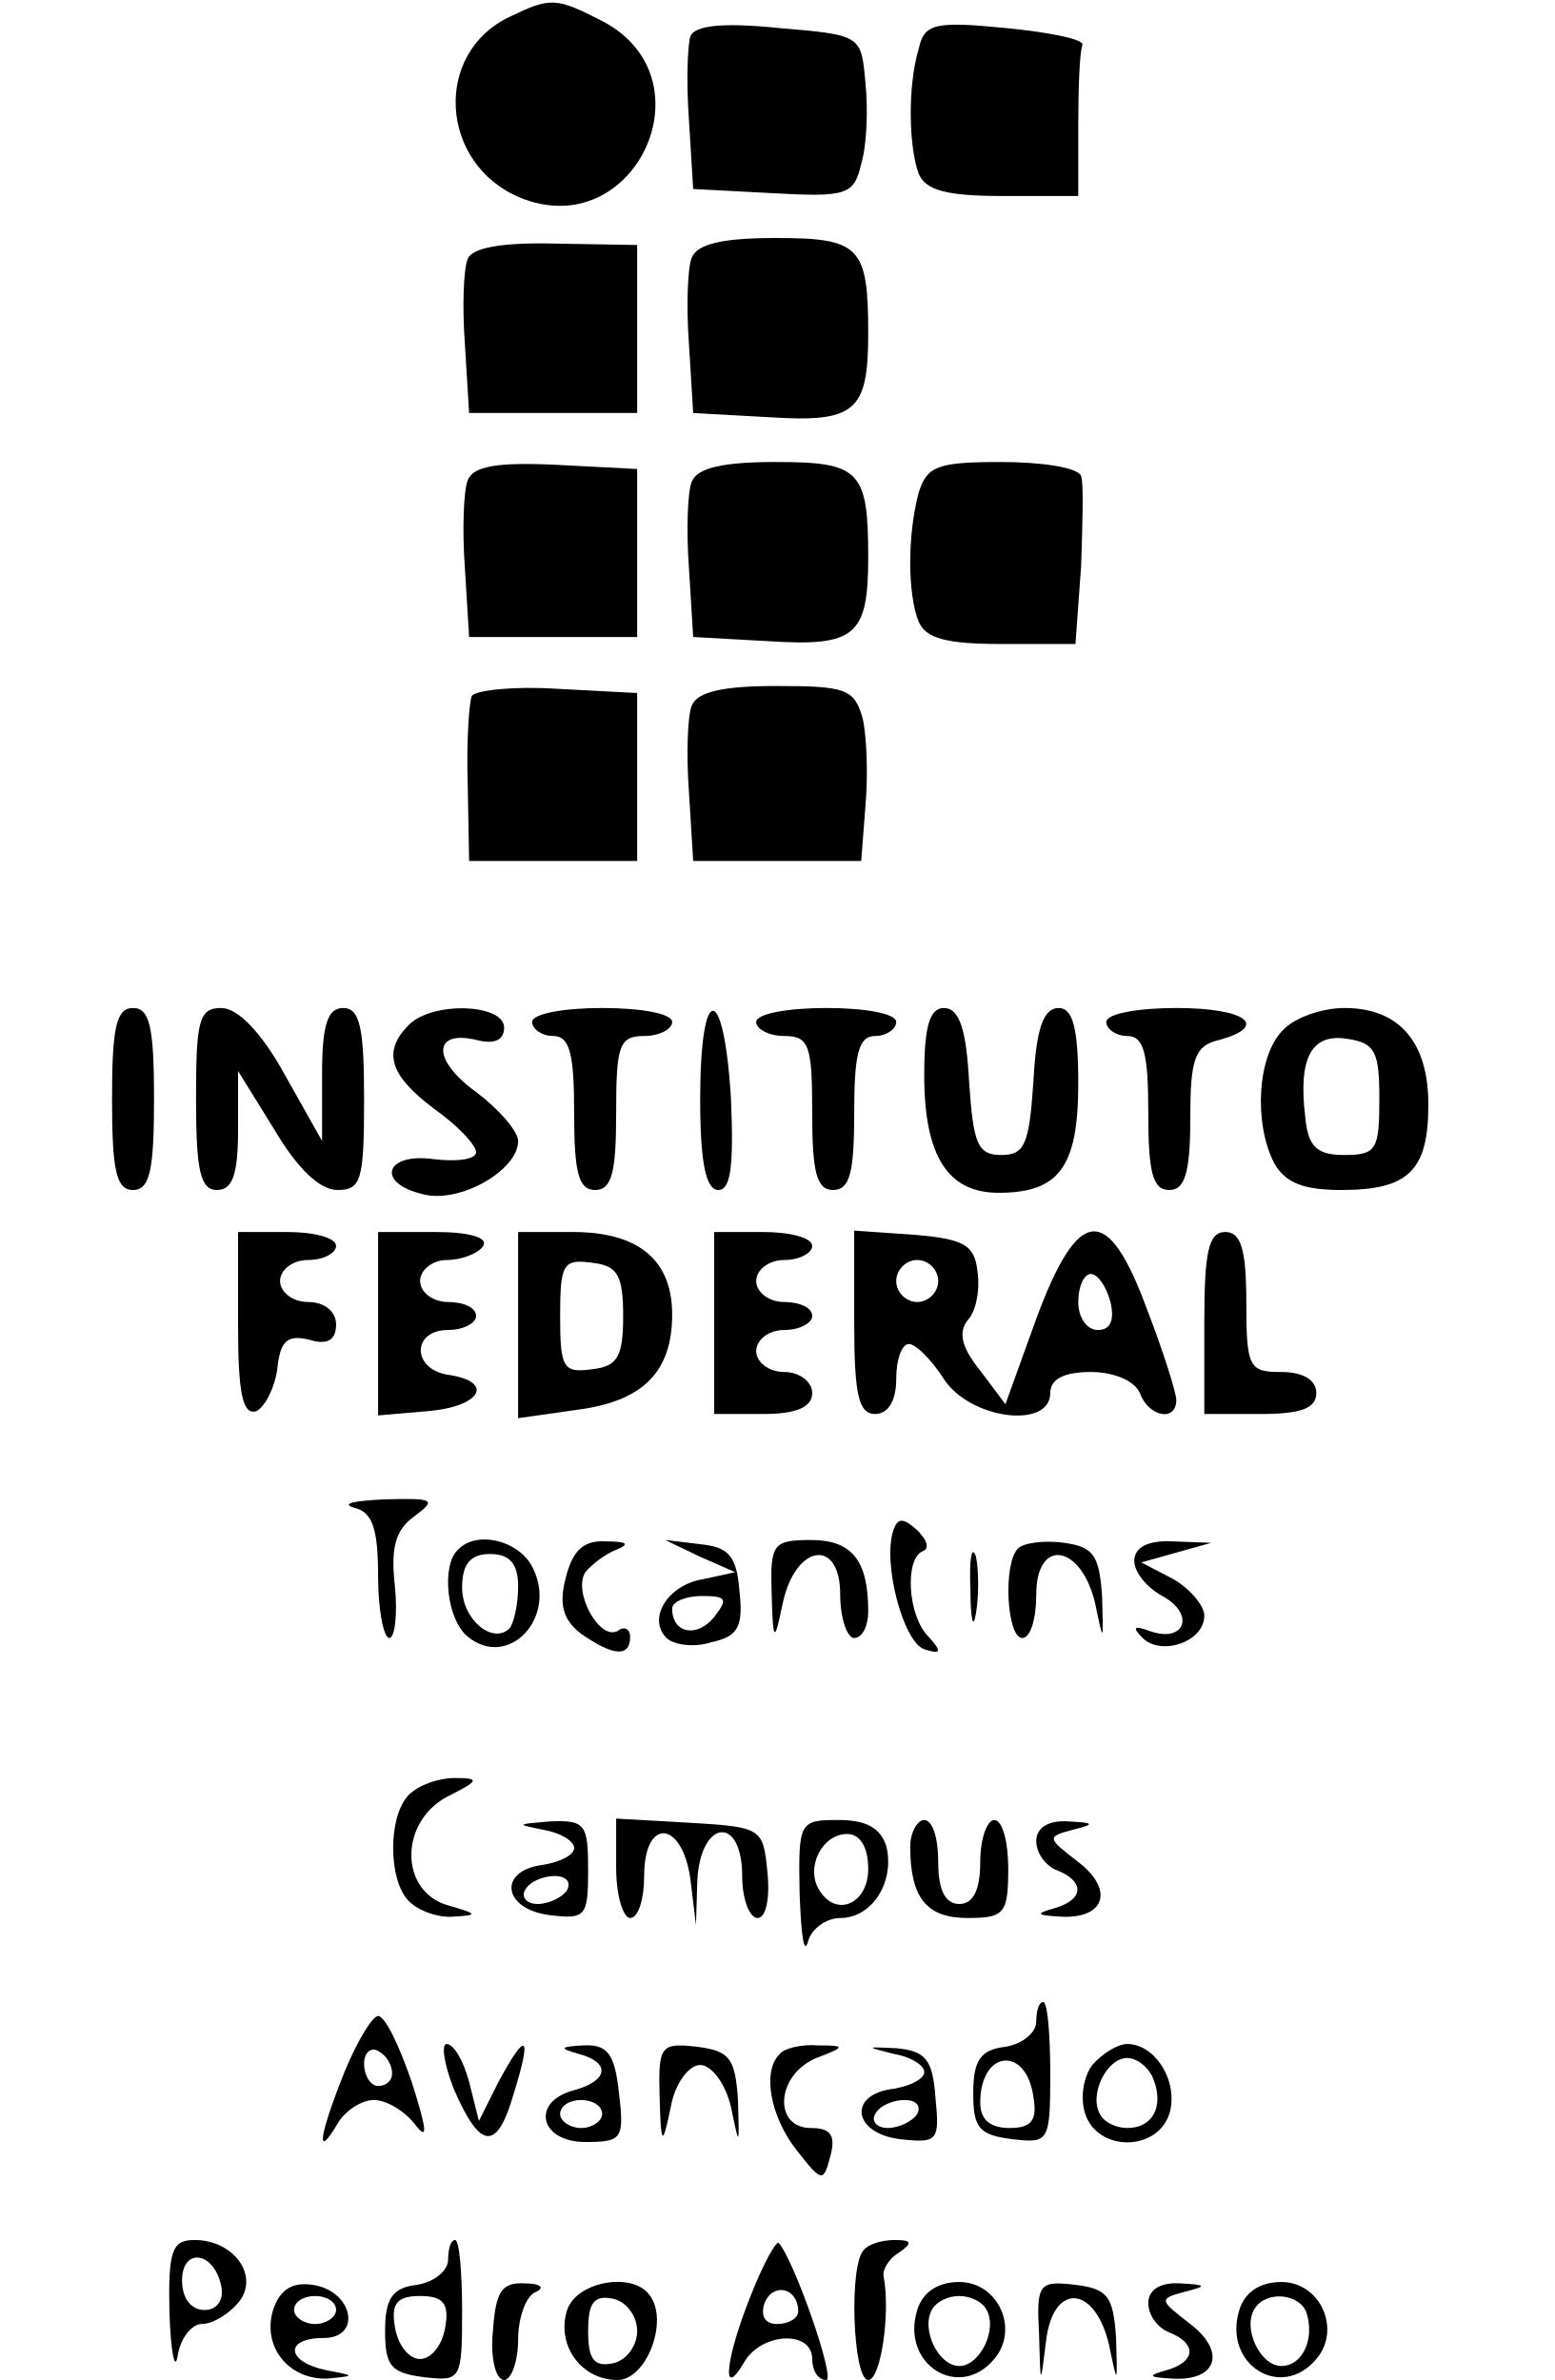
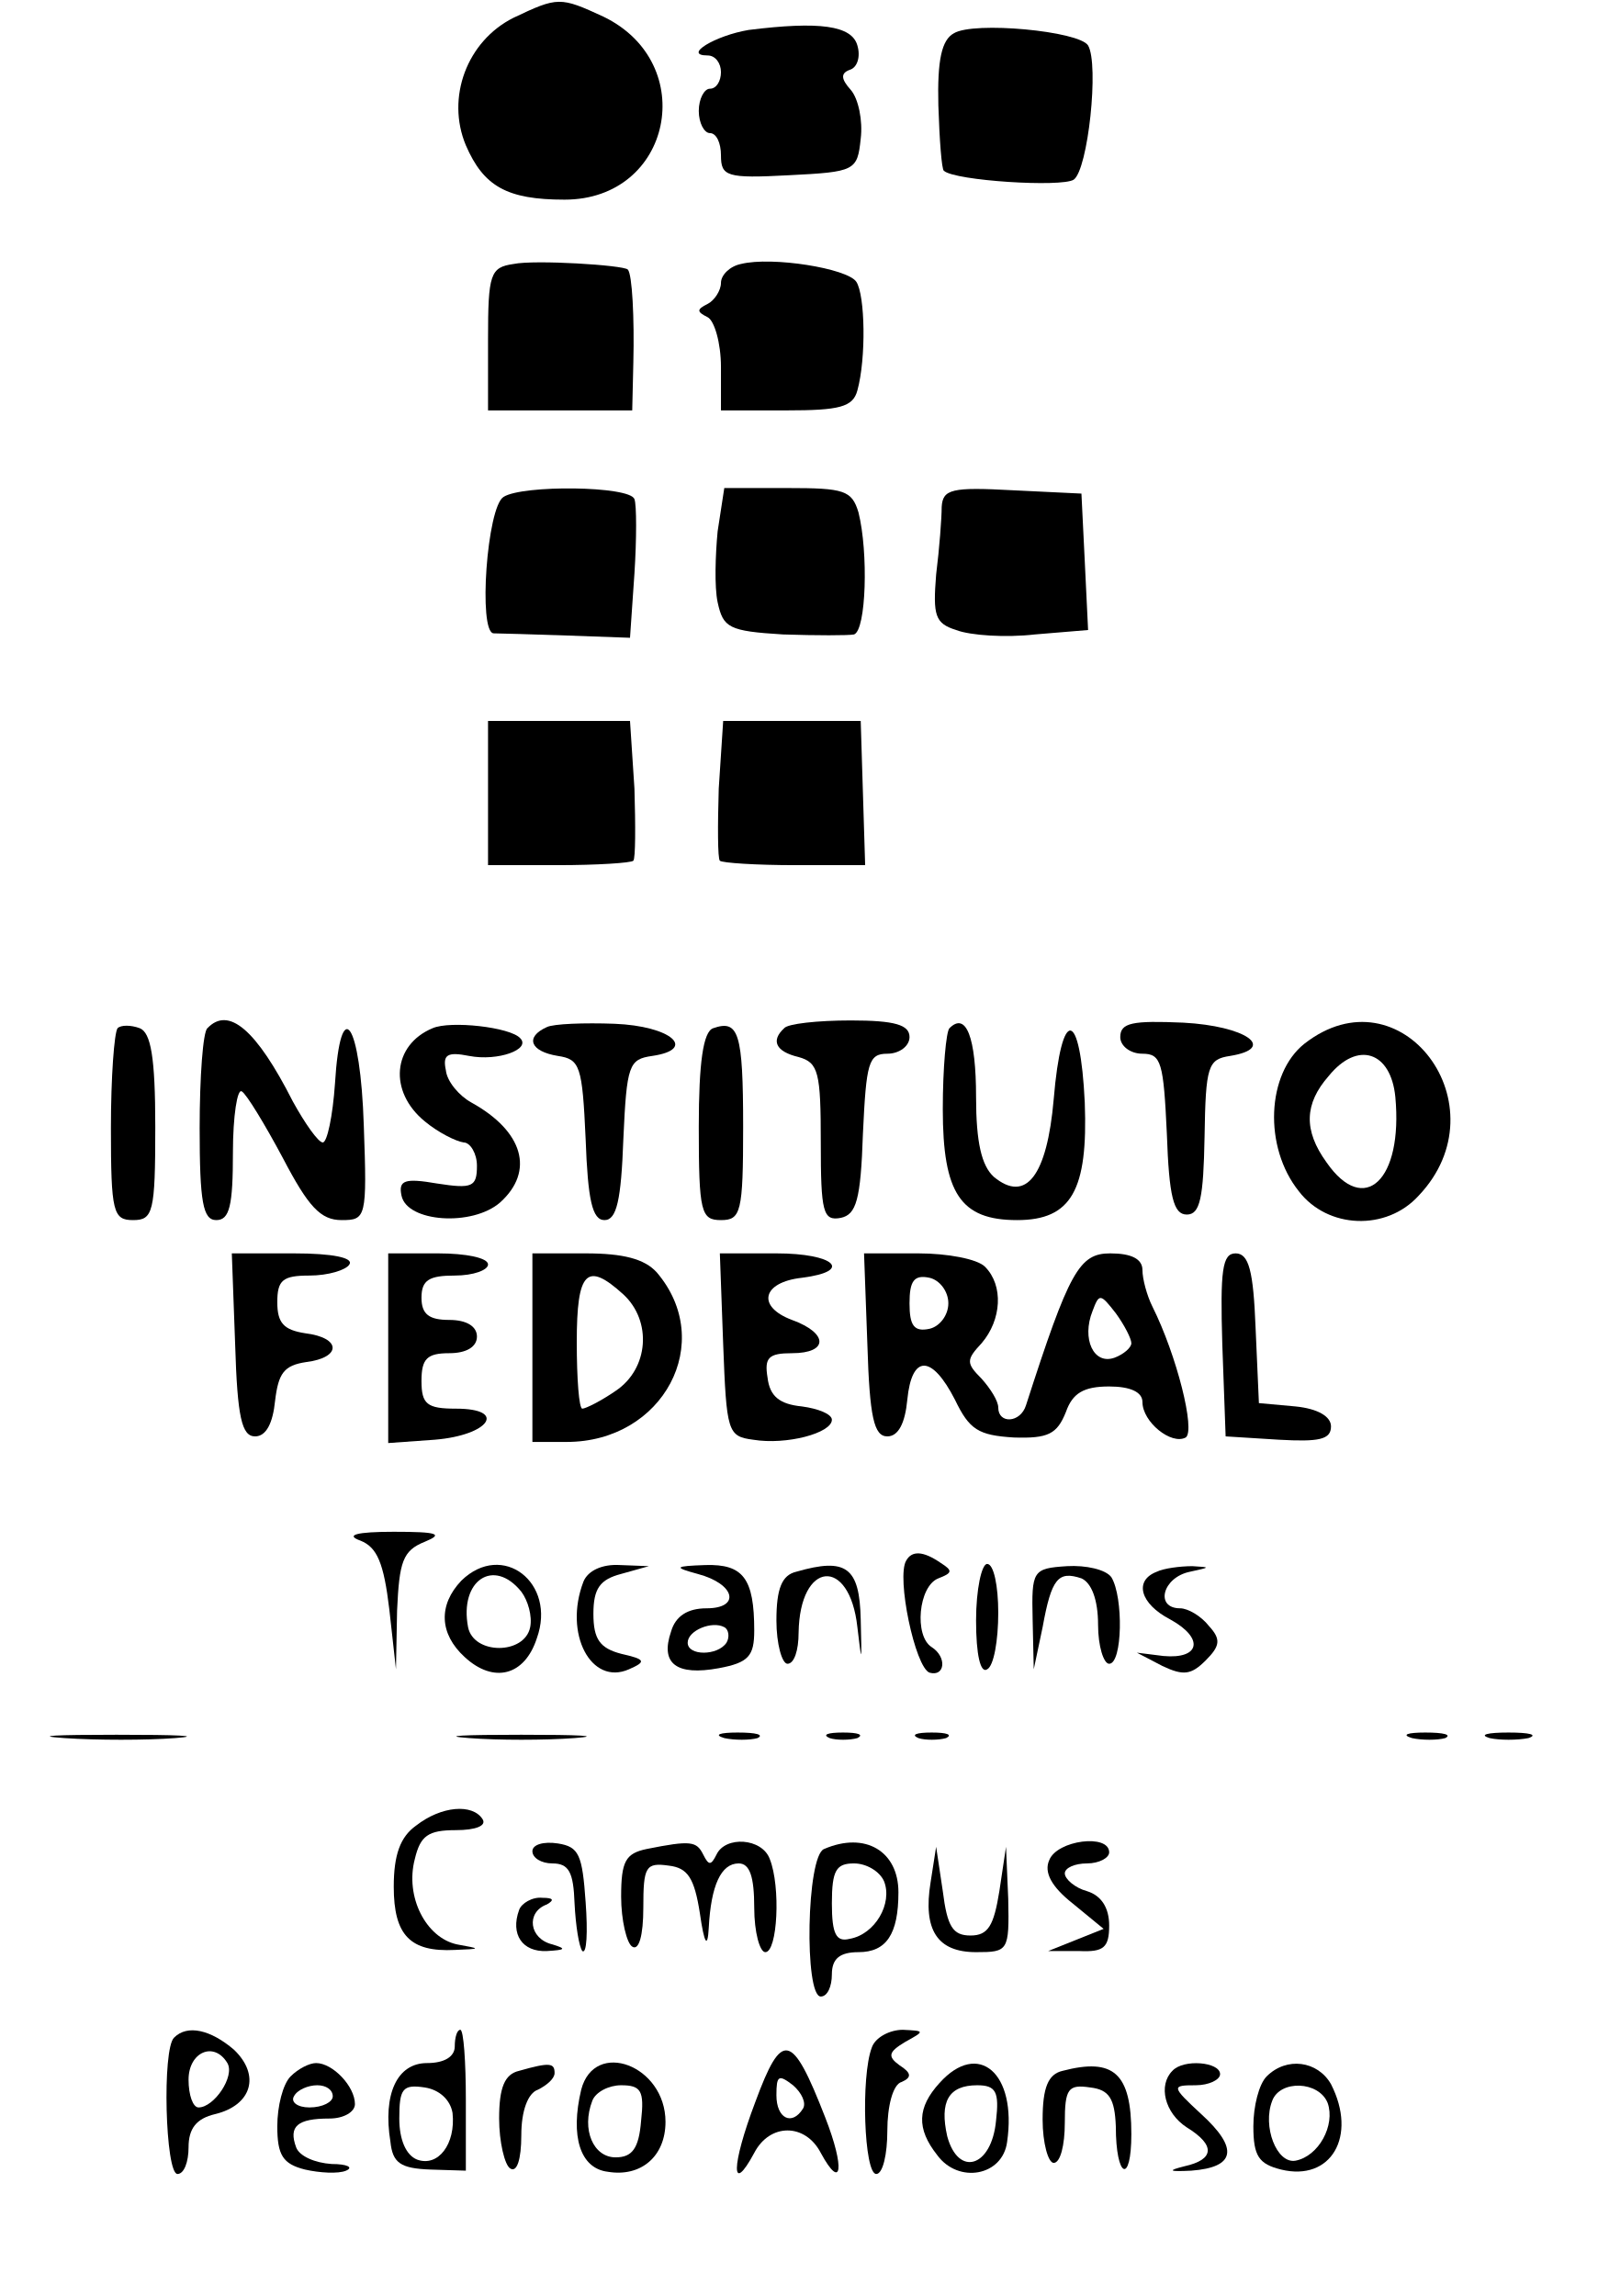
- <svg xmlns="http://www.w3.org/2000/svg" version="1.0" width="111pt" height="170pt" viewBox="0 0 111 170" preserveAspectRatio="xMidYMid meet">
-   <g transform="translate(0,170) scale(0.1,-0.1)" fill="#000000" stroke="none">
-     <path d="M364 1688 c-55 -26 -50 -105 7 -129 82 -34 138 85 59 126 -33 17 -37 17 -66 3z" />
-     <path d="M493 1674 c-2 -6 -3 -33 -1 -60 l3 -49 57 -3 c53 -3 58 -1 63 21 4 13 5 39 3 58 -3 34 -3 34 -62 39 -39 4 -60 2 -63 -6z" />
-     <path d="M656 1665 c-8 -27 -7 -70 0 -89 5 -12 20 -16 60 -16 l54 0 0 50 c0 28 1 53 3 58 1 4 -24 9 -55 12 -51 5 -58 3 -62 -15z" />
-     <path d="M334 1515 c-3 -7 -4 -34 -2 -61 l3 -49 60 0 60 0 0 60 0 60 -58 1 c-39 1 -60 -3 -63 -11z" />
-     <path d="M494 1516 c-3 -7 -4 -35 -2 -62 l3 -49 54 -3 c62 -4 71 4 71 60 0 62 -6 68 -66 68 -37 0 -56 -4 -60 -14z" />
-     <path d="M334 1357 c-3 -8 -4 -36 -2 -63 l3 -49 60 0 60 0 0 60 0 60 -58 3 c-42 2 -59 -1 -63 -11z" />
-     <path d="M494 1356 c-3 -7 -4 -35 -2 -62 l3 -49 54 -3 c62 -4 71 4 71 60 0 62 -6 68 -66 68 -37 0 -56 -4 -60 -14z" />
-     <path d="M656 1348 c-8 -30 -8 -72 0 -92 5 -12 20 -16 59 -16 l53 0 4 55 c1 30 2 60 0 65 -2 6 -28 10 -57 10 -46 0 -53 -3 -59 -22z" />
-     <path d="M337 1203 c-2 -4 -4 -33 -3 -63 l1 -55 60 0 60 0 0 60 0 60 -57 3 c-31 2 -58 -1 -61 -5z" />
-     <path d="M494 1196 c-3 -7 -4 -35 -2 -62 l3 -49 60 0 60 0 3 39 c2 22 1 50 -2 63 -6 21 -12 23 -62 23 -37 0 -56 -4 -60 -14z" />
-     <path d="M80 915 c0 -51 3 -65 15 -65 12 0 15 14 15 65 0 51 -3 65 -15 65 -12 0 -15 -14 -15 -65z" />
-     <path d="M140 915 c0 -51 3 -65 15 -65 11 0 15 11 15 43 l0 42 26 -42 c16 -27 32 -43 45 -43 17 0 19 7 19 65 0 51 -3 65 -15 65 -11 0 -15 -12 -15 -47 l0 -48 -27 48 c-16 29 -33 47 -45 47 -16 0 -18 -9 -18 -65z" />
-     <path d="M292 968 c-19 -19 -14 -36 18 -60 17 -12 30 -26 30 -31 0 -5 -13 -7 -30 -5 -35 5 -42 -17 -8 -25 26 -7 68 17 68 38 0 7 -14 23 -30 35 -32 23 -31 45 1 37 12 -3 19 0 19 9 0 17 -51 19 -68 2z" />
-     <path d="M380 970 c0 -5 7 -10 15 -10 12 0 15 -13 15 -55 0 -42 3 -55 15 -55 12 0 15 13 15 55 0 48 2 55 20 55 11 0 20 5 20 10 0 6 -22 10 -50 10 -27 0 -50 -4 -50 -10z" />
-     <path d="M500 915 c0 -45 4 -65 13 -65 9 0 11 18 9 65 -5 84 -22 84 -22 0z" />
-     <path d="M540 970 c0 -5 9 -10 20 -10 18 0 20 -7 20 -55 0 -42 3 -55 15 -55 12 0 15 13 15 55 0 42 3 55 15 55 8 0 15 5 15 10 0 6 -22 10 -50 10 -27 0 -50 -4 -50 -10z" />
-     <path d="M660 932 c0 -58 17 -84 53 -84 43 0 57 18 57 78 0 40 -4 54 -14 54 -11 0 -16 -15 -18 -52 -3 -45 -6 -53 -23 -53 -17 0 -20 8 -23 53 -2 37 -7 52 -18 52 -10 0 -14 -13 -14 -48z" />
-     <path d="M790 970 c0 -5 7 -10 15 -10 12 0 15 -13 15 -55 0 -42 3 -55 15 -55 11 0 15 12 15 51 0 42 3 52 20 56 37 10 20 23 -30 23 -27 0 -50 -4 -50 -10z" />
-     <path d="M916 964 c-18 -18 -21 -66 -6 -95 8 -14 21 -19 48 -19 48 0 62 14 62 61 0 45 -21 69 -60 69 -16 0 -36 -7 -44 -16z m69 -49 c0 -36 -2 -40 -25 -40 -20 0 -26 6 -28 28 -5 42 5 59 30 55 20 -3 23 -9 23 -43z" />
-     <path d="M170 754 c0 -48 3 -65 13 -62 6 3 13 16 15 30 2 20 7 25 23 21 13 -4 19 0 19 11 0 9 -8 16 -20 16 -11 0 -20 7 -20 15 0 8 9 15 20 15 11 0 20 5 20 10 0 6 -16 10 -35 10 l-35 0 0 -66z" />
-     <path d="M270 754 l0 -65 35 3 c38 3 49 21 15 26 -26 4 -26 32 0 32 11 0 20 5 20 10 0 6 -9 10 -20 10 -11 0 -20 7 -20 15 0 8 9 15 19 15 11 0 23 5 26 10 4 6 -10 10 -34 10 l-41 0 0 -66z" />
-     <path d="M370 754 l0 -67 42 6 c47 6 68 27 68 68 0 39 -24 59 -71 59 l-39 0 0 -66z m75 6 c0 -29 -4 -36 -22 -38 -21 -3 -23 1 -23 38 0 37 2 41 23 38 18 -2 22 -9 22 -38z" />
-     <path d="M510 755 l0 -65 35 0 c24 0 35 5 35 15 0 8 -9 15 -20 15 -11 0 -20 7 -20 15 0 8 9 15 20 15 11 0 20 5 20 10 0 6 -9 10 -20 10 -11 0 -20 7 -20 15 0 8 9 15 20 15 11 0 20 5 20 10 0 6 -16 10 -35 10 l-35 0 0 -65z" />
-     <path d="M610 756 c0 -52 3 -66 15 -66 9 0 15 9 15 25 0 14 4 25 9 25 5 0 16 -11 25 -25 19 -29 76 -36 76 -10 0 10 10 15 29 15 16 0 31 -6 35 -15 6 -17 26 -21 26 -5 0 5 -9 34 -21 65 -28 76 -49 74 -79 -7 l-22 -61 -18 24 c-13 16 -16 27 -9 36 6 6 9 22 7 35 -2 19 -10 23 -45 26 l-43 3 0 -65z m60 29 c0 -8 -7 -15 -15 -15 -8 0 -15 7 -15 15 0 8 7 15 15 15 8 0 15 -7 15 -15z m123 -15 c3 -13 0 -20 -9 -20 -8 0 -14 9 -14 20 0 11 4 20 9 20 5 0 11 -9 14 -20z" />
-     <path d="M860 755 l0 -65 40 0 c29 0 40 4 40 15 0 9 -9 15 -25 15 -23 0 -25 3 -25 50 0 38 -4 50 -15 50 -12 0 -15 -14 -15 -65z" />
-     <path d="M253 623 c13 -3 17 -15 17 -49 0 -24 4 -44 8 -44 4 0 6 17 4 37 -3 27 0 40 14 50 16 12 14 13 -22 12 -21 -1 -31 -3 -21 -6z" />
-     <path d="M638 607 c-8 -23 7 -80 22 -85 12 -4 13 -2 3 9 -15 15 -17 56 -4 61 5 2 3 8 -4 15 -10 9 -14 9 -17 0z" />
-     <path d="M327 593 c-12 -11 -8 -50 7 -62 29 -24 65 14 46 50 -10 19 -40 26 -53 12z m43 -26 c0 -13 -3 -26 -6 -30 -12 -12 -34 6 -34 29 0 17 6 24 20 24 14 0 20 -7 20 -23z" />
-     <path d="M404 573 c-5 -19 -2 -30 11 -40 23 -16 35 -17 35 -2 0 5 -4 8 -9 4 -13 -7 -32 28 -23 42 4 5 14 13 22 16 10 4 8 6 -7 6 -16 1 -24 -6 -29 -26z" />
-     <path d="M500 588 l25 -11 -23 -5 c-25 -4 -40 -28 -26 -42 5 -5 20 -7 32 -3 19 4 23 11 20 37 -2 25 -8 31 -28 33 l-25 3 25 -12z m10 -43 c-12 -15 -30 -12 -30 6 0 5 10 9 21 9 18 0 19 -2 9 -15z" />
-     <path d="M551 563 c1 -37 2 -37 8 -8 9 42 41 47 41 6 0 -17 5 -31 10 -31 6 0 10 9 10 19 0 37 -12 51 -41 51 -27 0 -29 -3 -28 -37z" />
-     <path d="M693 565 c0 -22 2 -30 4 -17 2 12 2 30 0 40 -3 9 -5 -1 -4 -23z" />
-     <path d="M727 594 c-11 -11 -8 -64 3 -64 6 0 10 14 10 31 0 41 32 36 42 -6 6 -29 6 -29 5 5 -2 29 -6 35 -27 38 -14 2 -29 0 -33 -4z" />
-     <path d="M810 585 c0 -8 9 -19 20 -25 24 -13 16 -34 -9 -25 -11 4 -13 3 -5 -5 13 -13 44 -3 44 16 0 7 -10 19 -22 26 l-23 12 25 7 25 7 -27 1 c-18 1 -28 -4 -28 -14z" />
-     <path d="M292 418 c-15 -15 -15 -61 0 -76 7 -7 21 -12 32 -11 18 1 17 2 -4 8 -35 10 -35 60 0 78 22 11 23 13 5 13 -12 0 -26 -5 -33 -12z" />
-     <path d="M388 393 c12 -2 22 -8 22 -13 0 -5 -10 -10 -22 -12 -33 -4 -29 -32 5 -36 25 -3 27 -1 27 32 0 33 -2 36 -27 35 -24 -2 -25 -2 -5 -6z m17 -43 c-3 -5 -13 -10 -21 -10 -8 0 -12 5 -9 10 3 6 13 10 21 10 8 0 12 -4 9 -10z" />
-     <path d="M440 366 c0 -20 5 -36 10 -36 6 0 10 14 10 30 0 42 27 40 33 -2 l4 -33 1 33 c3 43 32 45 32 2 0 -16 5 -30 11 -30 6 0 9 14 7 33 -3 31 -4 32 -55 35 l-53 3 0 -35z" />
-     <path d="M571 348 c1 -29 3 -45 6 -35 2 9 13 17 23 17 23 0 39 26 33 51 -4 13 -14 19 -34 19 -28 0 -29 -1 -28 -52z m49 17 c0 -25 -23 -35 -35 -15 -10 16 2 40 20 40 9 0 15 -9 15 -25z" />
-     <path d="M650 381 c0 -37 12 -51 41 -51 26 0 29 3 29 35 0 19 -4 35 -10 35 -5 0 -10 -13 -10 -30 0 -20 -5 -30 -15 -30 -10 0 -15 10 -15 30 0 17 -4 30 -10 30 -5 0 -10 -9 -10 -19z" />
-     <path d="M740 385 c0 -9 7 -18 15 -21 20 -8 19 -21 -2 -27 -14 -4 -13 -5 4 -6 32 -2 39 19 13 39 -22 17 -23 18 -4 23 16 4 16 5 -3 6 -15 1 -23 -5 -23 -14z" />
-     <path d="M740 256 c0 -8 -10 -16 -22 -18 -18 -2 -23 -10 -23 -33 0 -25 4 -30 28 -33 26 -3 27 -2 27 47 0 28 -2 51 -5 51 -3 0 -5 -6 -5 -14z m-2 -54 c3 -17 -2 -22 -17 -22 -14 0 -21 6 -21 18 0 38 33 41 38 4z" />
-     <path d="M246 220 c-18 -45 -21 -64 -5 -37 5 9 17 17 26 17 9 0 22 -8 29 -17 10 -13 9 -5 -2 30 -9 26 -19 47 -24 47 -4 0 -15 -18 -24 -40z m34 -1 c0 -5 -4 -9 -10 -9 -5 0 -10 7 -10 16 0 8 5 12 10 9 6 -3 10 -10 10 -16z" />
-     <path d="M324 208 c19 -44 31 -45 43 -3 13 42 9 45 -11 8 l-14 -28 -7 28 c-4 15 -11 27 -16 27 -4 0 -2 -14 5 -32z" />
-     <path d="M413 233 c23 -6 22 -19 -3 -26 -31 -8 -25 -37 8 -37 26 0 28 2 24 35 -3 28 -8 35 -26 34 -16 -1 -17 -2 -3 -6z m17 -43 c0 -5 -7 -10 -15 -10 -8 0 -15 5 -15 10 0 6 7 10 15 10 8 0 15 -4 15 -10z" />
-     <path d="M471 203 c1 -36 2 -37 8 -8 3 17 13 30 21 30 8 0 18 -13 22 -30 6 -29 6 -29 5 5 -2 30 -6 35 -29 38 -26 3 -28 1 -27 -35z" />
-     <path d="M557 233 c-13 -12 -7 -45 12 -69 18 -23 19 -23 24 -4 4 15 0 20 -14 20 -27 0 -25 38 4 50 21 8 21 9 1 9 -11 1 -24 -2 -27 -6z" />
-     <path d="M638 233 c12 -2 22 -8 22 -13 0 -5 -10 -10 -22 -12 -33 -4 -29 -32 5 -36 27 -3 28 -1 25 30 -2 27 -7 33 -28 35 -22 1 -22 1 -2 -4z m17 -43 c-3 -5 -13 -10 -21 -10 -8 0 -12 5 -9 10 3 6 13 10 21 10 8 0 12 -4 9 -10z" />
-     <path d="M780 225 c-6 -8 -9 -23 -5 -35 9 -27 51 -27 60 0 7 23 -10 50 -30 50 -7 0 -18 -7 -25 -15z m44 -11 c7 -19 -1 -34 -19 -34 -8 0 -16 4 -19 9 -9 14 4 41 19 41 7 0 16 -7 19 -16z" />
-     <path d="M121 48 c1 -29 4 -43 6 -30 2 12 10 22 17 22 8 0 19 7 26 15 16 19 -3 45 -31 45 -16 0 -19 -7 -18 -52z m37 19 c2 -10 -3 -17 -12 -17 -10 0 -16 9 -16 21 0 24 23 21 28 -4z" />
-     <path d="M320 86 c0 -8 -10 -16 -22 -18 -18 -2 -23 -10 -23 -33 0 -25 4 -30 28 -33 26 -3 27 -2 27 47 0 28 -2 51 -5 51 -3 0 -5 -6 -5 -14z m-2 -48 c-2 -13 -10 -23 -18 -23 -8 0 -16 10 -18 23 -3 17 2 22 18 22 16 0 21 -5 18 -22z" />
-     <path d="M536 60 c-18 -45 -21 -75 -5 -48 12 22 49 24 49 3 0 -8 4 -15 10 -15 7 0 -23 86 -34 98 -2 1 -11 -15 -20 -38z m34 -11 c0 -5 -7 -9 -15 -9 -9 0 -12 6 -9 15 6 15 24 11 24 -6z" />
-     <path d="M617 93 c-11 -10 -8 -93 3 -93 9 0 16 48 11 74 -1 5 4 13 11 17 10 7 9 9 -3 9 -9 0 -19 -3 -22 -7z" />
-     <path d="M195 50 c-8 -26 11 -50 39 -49 20 2 20 2 -1 6 -29 6 -30 23 -2 23 28 0 21 34 -8 38 -14 2 -23 -3 -28 -18z m45 0 c0 -5 -7 -10 -15 -10 -8 0 -15 5 -15 10 0 6 7 10 15 10 8 0 15 -4 15 -10z" />
-     <path d="M352 35 c-2 -19 2 -35 8 -35 5 0 10 13 10 29 0 16 6 32 13 34 6 3 3 6 -8 6 -17 1 -21 -6 -23 -34z" />
-     <path d="M405 50 c-8 -25 10 -50 36 -50 20 0 36 40 24 59 -11 19 -53 12 -60 -9z m50 -15 c0 -11 -8 -21 -17 -23 -14 -3 -18 3 -18 23 0 20 4 26 18 23 9 -2 17 -12 17 -23z" />
-     <path d="M655 50 c-12 -39 30 -65 55 -35 18 21 3 55 -25 55 -15 0 -26 -7 -30 -20z m49 1 c9 -14 -4 -41 -19 -41 -15 0 -28 27 -19 41 3 5 11 9 19 9 8 0 16 -4 19 -9z" />
-     <path d="M742 33 c1 -38 1 -38 5 -5 5 42 35 40 45 -3 6 -29 6 -29 5 5 -2 30 -6 35 -29 38 -26 3 -28 1 -26 -35z" />
-     <path d="M820 55 c0 -9 7 -18 15 -21 20 -8 19 -21 -2 -27 -14 -4 -13 -5 4 -6 32 -2 39 19 13 39 -22 17 -23 18 -4 23 16 4 16 5 -3 6 -15 1 -23 -5 -23 -14z" />
-     <path d="M885 50 c-12 -39 30 -65 55 -35 18 21 3 55 -25 55 -15 0 -26 -7 -30 -20z m48 -2 c6 -19 -3 -38 -18 -38 -15 0 -28 27 -19 41 8 13 32 11 37 -3z" />
+ <svg xmlns="http://www.w3.org/2000/svg" version="1.0" width="144pt" height="207pt" viewBox="0 0 144 207" preserveAspectRatio="xMidYMid meet">
+   <g transform="translate(0,207) scale(0.1,-0.1)" fill="#000000" stroke="none">
+     <path d="M463 2054 c-42 -21 -61 -72 -43 -115 16 -37 37 -49 89 -49 97 0 122 123 35 165 -39 18 -41 18 -81 -1z" />
+     <path d="M675 2043 c-30 -5 -60 -23 -37 -23 7 0 12 -7 12 -15 0 -8 -4 -15 -10 -15 -5 0 -10 -9 -10 -20 0 -11 5 -20 10 -20 6 0 10 -9 10 -20 0 -19 5 -21 61 -18 60 3 62 4 65 33 2 16 -2 36 -9 44 -9 10 -9 15 -1 18 7 2 10 12 7 22 -5 18 -34 22 -98 14z" />
+     <path d="M860 2040 c-11 -6 -15 -24 -14 -65 1 -31 3 -58 5 -59 10 -9 106 -15 117 -8 13 9 23 104 13 121 -8 13 -103 22 -121 11z" />
+     <path d="M463 1832 c-21 -3 -23 -9 -23 -68 l0 -64 65 0 65 0 1 43 c1 40 -1 80 -5 84 -4 4 -84 9 -103 5z" />
+     <path d="M668 1832 c-10 -2 -18 -10 -18 -17 0 -7 -6 -16 -12 -19 -10 -5 -10 -7 0 -12 6 -3 12 -23 12 -45 l0 -39 59 0 c48 0 60 3 64 18 8 29 7 86 -1 98 -8 12 -76 23 -104 16z" />
+     <path d="M454 1622 c-15 -9 -23 -122 -9 -123 6 0 36 -1 67 -2 l56 -2 4 58 c2 31 2 62 0 67 -4 12 -101 13 -118 2z" />
+     <path d="M647 1591 c-2 -21 -3 -50 0 -64 5 -23 10 -26 59 -29 30 -1 59 -1 64 0 11 4 13 74 4 110 -6 20 -13 22 -64 22 l-57 0 -6 -39z" />
+     <path d="M849 1613 c0 -10 -2 -37 -5 -61 -3 -37 -1 -44 18 -50 13 -5 45 -7 71 -4 l48 4 -3 62 -3 61 -62 3 c-55 3 -63 1 -64 -15z" />
+     <path d="M440 1355 l0 -65 63 0 c35 0 66 2 68 4 2 2 2 32 1 65 l-4 61 -64 0 -64 0 0 -65z" />
+     <path d="M648 1359 c-1 -33 -1 -63 1 -65 2 -2 33 -4 68 -4 l63 0 -2 65 -2 65 -62 0 -62 0 -4 -61z" />
+     <path d="M106 1143 c-3 -4 -6 -44 -6 -90 0 -76 2 -83 20 -83 18 0 20 7 20 84 0 63 -4 85 -14 89 -8 3 -17 3 -20 0z" />
+     <path d="M187 1143 c-4 -3 -7 -44 -7 -90 0 -67 3 -83 15 -83 12 0 15 13 15 61 0 33 4 58 8 55 4 -2 21 -30 37 -60 23 -44 34 -56 53 -56 22 0 23 2 20 85 -3 94 -21 120 -26 38 -2 -29 -7 -53 -11 -53 -4 0 -16 17 -27 37 -33 65 -58 86 -77 66z" />
+     <path d="M390 1143 c-36 -15 -40 -57 -7 -84 12 -10 28 -18 35 -19 6 0 12 -10 12 -21 0 -19 -4 -21 -36 -16 -29 5 -35 3 -32 -11 5 -24 64 -28 89 -6 31 28 21 64 -26 90 -11 6 -22 19 -23 29 -3 14 1 17 21 13 26 -5 56 6 46 16 -9 10 -63 16 -79 9z" />
+     <path d="M493 1144 c-20 -9 -15 -22 10 -26 20 -3 22 -9 25 -75 2 -55 6 -73 17 -73 11 0 15 18 17 73 3 67 5 72 26 75 41 6 17 27 -34 29 -27 1 -55 0 -61 -3z" />
+     <path d="M643 1143 c-9 -3 -13 -31 -13 -89 0 -77 2 -84 20 -84 18 0 20 7 20 84 0 85 -4 97 -27 89z" />
+     <path d="M707 1143 c-12 -11 -8 -21 13 -26 18 -5 20 -14 20 -77 0 -63 2 -71 18 -68 14 3 18 16 20 76 3 64 5 72 22 72 11 0 20 7 20 15 0 11 -13 15 -53 15 -30 0 -57 -3 -60 -7z" />
+     <path d="M856 1143 c-3 -3 -6 -36 -6 -73 0 -76 16 -100 67 -100 49 0 64 27 61 106 -4 85 -21 87 -28 3 -6 -69 -25 -94 -54 -70 -11 10 -16 31 -16 72 0 54 -9 77 -24 62z" />
+     <path d="M1010 1135 c0 -8 9 -15 20 -15 17 0 19 -8 22 -72 2 -57 6 -73 18 -73 12 0 15 15 16 70 1 64 3 70 23 73 43 7 14 27 -42 30 -46 2 -57 0 -57 -13z" />
+     <path d="M1176 1129 c-34 -27 -37 -93 -5 -133 26 -34 79 -36 108 -4 77 81 -16 205 -103 137z m82 -48 c7 -75 -28 -108 -62 -59 -21 29 -20 53 2 78 26 32 56 22 60 -19z" />
+     <path d="M212 858 c2 -66 6 -83 18 -83 10 0 16 12 18 32 3 25 8 32 28 35 32 4 32 22 -1 26 -19 3 -25 9 -25 28 0 20 5 24 29 24 17 0 33 5 36 10 4 6 -15 10 -50 10 l-56 0 3 -82z" />
+     <path d="M350 854 l0 -85 42 3 c49 4 66 28 19 28 -26 0 -31 4 -31 25 0 20 5 25 25 25 16 0 25 6 25 15 0 9 -9 15 -25 15 -18 0 -25 5 -25 20 0 16 7 20 30 20 17 0 30 5 30 10 0 6 -20 10 -45 10 l-45 0 0 -86z" />
+     <path d="M480 855 l0 -85 31 0 c87 0 135 90 81 153 -11 12 -30 17 -64 17 l-48 0 0 -85z m82 48 c26 -24 23 -67 -7 -87 -13 -9 -27 -16 -30 -16 -3 0 -5 27 -5 60 0 64 9 73 42 43z" />
+     <path d="M652 858 c3 -79 4 -83 27 -86 30 -5 71 6 71 18 0 5 -12 10 -27 12 -20 2 -29 9 -31 26 -3 18 1 22 22 22 33 0 33 18 0 30 -32 12 -27 34 9 38 47 6 29 22 -23 22 l-51 0 3 -82z" />
+     <path d="M782 858 c2 -66 6 -83 18 -83 10 0 16 12 18 33 4 41 22 41 43 0 13 -27 21 -32 53 -34 31 -1 39 3 47 23 6 17 16 23 39 23 19 0 30 -5 30 -14 0 -18 26 -39 39 -32 9 6 -8 74 -30 118 -5 10 -9 25 -9 33 0 10 -10 15 -29 15 -28 0 -37 -16 -76 -137 -5 -16 -25 -17 -25 -2 0 6 -7 17 -15 26 -14 14 -14 17 0 32 18 21 20 52 3 69 -7 7 -34 12 -60 12 l-49 0 3 -82z m73 37 c0 -11 -8 -21 -17 -23 -14 -3 -18 3 -18 23 0 20 4 26 18 23 9 -2 17 -12 17 -23z m165 -36 c0 -4 -7 -10 -15 -13 -19 -7 -30 17 -20 42 6 16 7 16 21 -2 8 -11 14 -23 14 -27z" />
+     <path d="M1102 858 l3 -83 48 -3 c36 -2 47 0 47 12 0 9 -12 16 -32 18 l-33 3 -3 68 c-2 51 -6 67 -18 67 -12 0 -14 -15 -12 -82z" />
+     <path d="M325 681 c15 -6 21 -20 26 -62 l6 -54 1 53 c2 44 5 54 25 62 17 7 12 9 -28 9 -34 0 -44 -3 -30 -8z" />
+     <path d="M817 663 c-9 -15 8 -96 21 -101 14 -4 16 14 2 23 -16 10 -12 55 6 62 13 5 13 7 2 14 -16 11 -26 11 -31 2z" />
+     <path d="M416 645 c-21 -22 -20 -48 3 -69 26 -24 54 -17 65 17 18 50 -31 88 -68 52z m54 -10 c6 -8 10 -22 8 -32 -5 -25 -51 -25 -56 0 -8 42 23 63 48 32z" />
+     <path d="M526 644 c-18 -47 7 -94 41 -79 16 7 15 9 -7 14 -19 5 -25 13 -25 36 0 23 6 31 25 36 l25 7 -26 1 c-16 1 -29 -5 -33 -15z" />
+     <path d="M629 651 c34 -9 39 -31 8 -31 -17 0 -28 -7 -32 -21 -10 -29 5 -40 43 -33 27 5 32 11 32 34 0 47 -10 60 -44 59 -28 -1 -29 -2 -7 -8z m26 -62 c-8 -12 -35 -12 -35 0 0 11 22 20 33 14 4 -2 5 -9 2 -14z" />
+     <path d="M718 653 c-13 -3 -18 -15 -18 -44 0 -21 5 -39 10 -39 6 0 10 12 10 28 1 65 46 69 53 5 4 -34 4 -33 3 7 -1 47 -13 56 -58 43z" />
+     <path d="M880 609 c0 -31 4 -48 10 -44 6 3 10 26 10 51 0 24 -4 44 -10 44 -5 0 -10 -23 -10 -51z" />
+     <path d="M931 610 l1 -45 8 38 c8 44 14 51 35 44 9 -4 15 -19 15 -42 0 -19 5 -35 10 -35 12 0 13 60 2 78 -5 7 -23 11 -40 10 -31 -2 -32 -4 -31 -48z" />
+     <path d="M1043 653 c-21 -8 -15 -29 12 -43 31 -17 27 -36 -6 -33 l-24 3 23 -12 c19 -9 26 -8 39 5 13 13 14 19 3 31 -7 9 -19 16 -26 16 -23 0 -16 28 9 33 18 4 19 4 2 5 -11 0 -26 -2 -32 -5z" />
+     <path d="M58 503 c29 -2 74 -2 100 0 26 2 2 3 -53 3 -55 0 -76 -1 -47 -3z" />
+     <path d="M423 503 c26 -2 68 -2 95 0 26 2 4 3 -48 3 -52 0 -74 -1 -47 -3z" />
+     <path d="M653 503 c9 -2 23 -2 30 0 6 3 -1 5 -18 5 -16 0 -22 -2 -12 -5z" />
+     <path d="M748 503 c6 -2 18 -2 25 0 6 3 1 5 -13 5 -14 0 -19 -2 -12 -5z" />
+     <path d="M828 503 c6 -2 18 -2 25 0 6 3 1 5 -13 5 -14 0 -19 -2 -12 -5z" />
+     <path d="M1273 503 c9 -2 23 -2 30 0 6 3 -1 5 -18 5 -16 0 -22 -2 -12 -5z" />
+     <path d="M1343 503 c9 -2 25 -2 35 0 9 3 1 5 -18 5 -19 0 -27 -2 -17 -5z" />
+     <path d="M375 424 c-14 -10 -20 -26 -20 -55 0 -44 15 -59 55 -57 24 1 24 1 2 5 -28 6 -47 43 -38 77 5 21 12 26 37 26 18 0 28 4 24 10 -9 14 -37 12 -60 -6z" />
+     <path d="M480 401 c0 -6 8 -11 18 -11 15 0 19 -8 20 -36 1 -20 4 -39 7 -43 4 -3 5 17 3 44 -3 43 -6 50 -25 53 -13 2 -23 -1 -23 -7z" />
+     <path d="M583 403 c-19 -4 -23 -11 -23 -43 0 -21 5 -42 10 -45 6 -4 10 10 10 35 0 37 2 41 23 38 17 -2 23 -11 28 -43 4 -28 7 -32 8 -13 2 38 11 58 27 58 10 0 14 -12 14 -40 0 -22 5 -40 10 -40 11 0 14 59 4 84 -7 19 -40 21 -48 4 -5 -10 -7 -10 -12 0 -6 12 -11 13 -51 5z" />
+     <path d="M743 403 c-16 -6 -18 -133 -3 -133 6 0 10 9 10 20 0 14 7 20 24 20 25 0 36 16 36 54 0 37 -30 55 -67 39z m54 -29 c8 -20 -8 -48 -31 -52 -12 -3 -16 4 -16 32 0 30 4 36 20 36 11 0 23 -7 27 -16z" />
+     <path d="M946 393 c-5 -11 2 -24 21 -39 l28 -23 -25 -10 -25 -10 28 0 c22 -1 27 3 27 23 0 16 -7 27 -20 31 -11 3 -20 11 -20 16 0 5 9 9 20 9 11 0 20 5 20 10 0 17 -47 11 -54 -7z" />
+     <path d="M839 373 c-7 -43 6 -63 41 -63 29 0 30 1 29 48 l-2 47 -6 -40 c-5 -31 -10 -40 -26 -40 -16 0 -21 8 -25 40 l-6 40 -5 -32z" />
+     <path d="M468 348 c-8 -22 3 -38 25 -37 17 1 18 2 5 6 -21 5 -24 29 -5 36 7 4 6 6 -4 6 -9 1 -19 -5 -21 -11z" />
+     <path d="M157 233 c-11 -10 -8 -123 3 -123 6 0 10 11 10 24 0 17 7 26 24 30 33 8 41 35 17 58 -21 18 -42 23 -54 11z m48 -23 c7 -12 -12 -40 -26 -40 -5 0 -9 11 -9 25 0 25 23 35 35 15z" />
+     <path d="M410 225 c0 -9 -9 -15 -25 -15 -27 0 -40 -28 -33 -71 2 -19 9 -24 36 -25 l32 -1 0 64 c0 34 -2 63 -5 63 -3 0 -5 -7 -5 -15z m-2 -60 c3 -28 -13 -49 -32 -42 -10 4 -16 18 -16 37 0 27 3 31 23 28 13 -2 23 -11 25 -23z" />
+     <path d="M786 224 c-10 -26 -7 -114 4 -114 6 0 10 18 10 39 0 22 5 42 13 44 9 4 9 8 -2 15 -11 8 -10 12 5 21 18 10 18 10 -2 11 -12 0 -25 -7 -28 -16z" />
+     <path d="M681 175 c-22 -58 -22 -85 -1 -46 14 27 46 27 60 0 19 -35 22 -14 4 32 -30 77 -39 79 -63 14z m43 -6 c-10 -16 -24 -9 -24 12 0 18 2 19 15 9 8 -7 12 -16 9 -21z" />
+     <path d="M262 198 c-7 -7 -12 -27 -12 -45 0 -26 5 -34 25 -39 13 -3 30 -4 37 -1 7 3 1 6 -13 6 -15 1 -29 7 -32 15 -7 19 1 26 30 26 13 0 23 6 23 13 0 16 -20 37 -35 37 -6 0 -16 -5 -23 -12z m38 -18 c0 -5 -9 -10 -21 -10 -11 0 -17 5 -14 10 3 6 13 10 21 10 8 0 14 -4 14 -10z" />
+     <path d="M468 203 c-13 -3 -18 -15 -18 -43 0 -21 5 -42 10 -45 6 -4 10 8 10 30 0 22 6 38 15 41 8 4 15 10 15 15 0 9 -4 10 -32 2z" />
+     <path d="M524 186 c-10 -42 -1 -71 24 -74 30 -5 52 14 52 45 0 51 -64 75 -76 29z m54 -28 c-2 -25 -8 -33 -23 -33 -20 0 -31 25 -21 51 3 8 15 14 26 14 18 0 21 -5 18 -32z" />
+     <path d="M847 192 c-20 -22 -21 -41 -2 -65 19 -26 59 -19 63 12 9 62 -26 92 -61 53z m51 -34 c-4 -42 -34 -51 -44 -14 -7 31 1 46 27 46 17 0 20 -6 17 -32z" />
+     <path d="M958 203 c-13 -3 -18 -15 -18 -44 0 -21 5 -39 10 -39 6 0 10 16 10 36 0 31 3 35 23 32 17 -2 22 -10 23 -35 0 -47 14 -53 14 -7 0 55 -16 69 -62 57z" />
+     <path d="M1057 203 c-13 -13 -7 -38 13 -51 26 -16 25 -29 -2 -35 -16 -4 -14 -5 6 -4 40 3 43 20 9 51 -27 25 -27 26 -5 26 12 0 22 5 22 10 0 11 -33 14 -43 3z" />
+     <path d="M1142 198 c-7 -7 -12 -27 -12 -45 0 -27 5 -34 25 -39 45 -11 69 30 45 77 -12 21 -40 25 -58 7z m55 -24 c7 -20 -8 -48 -29 -52 -17 -3 -30 31 -21 54 7 19 42 18 50 -2z" />
  </g>
</svg>
